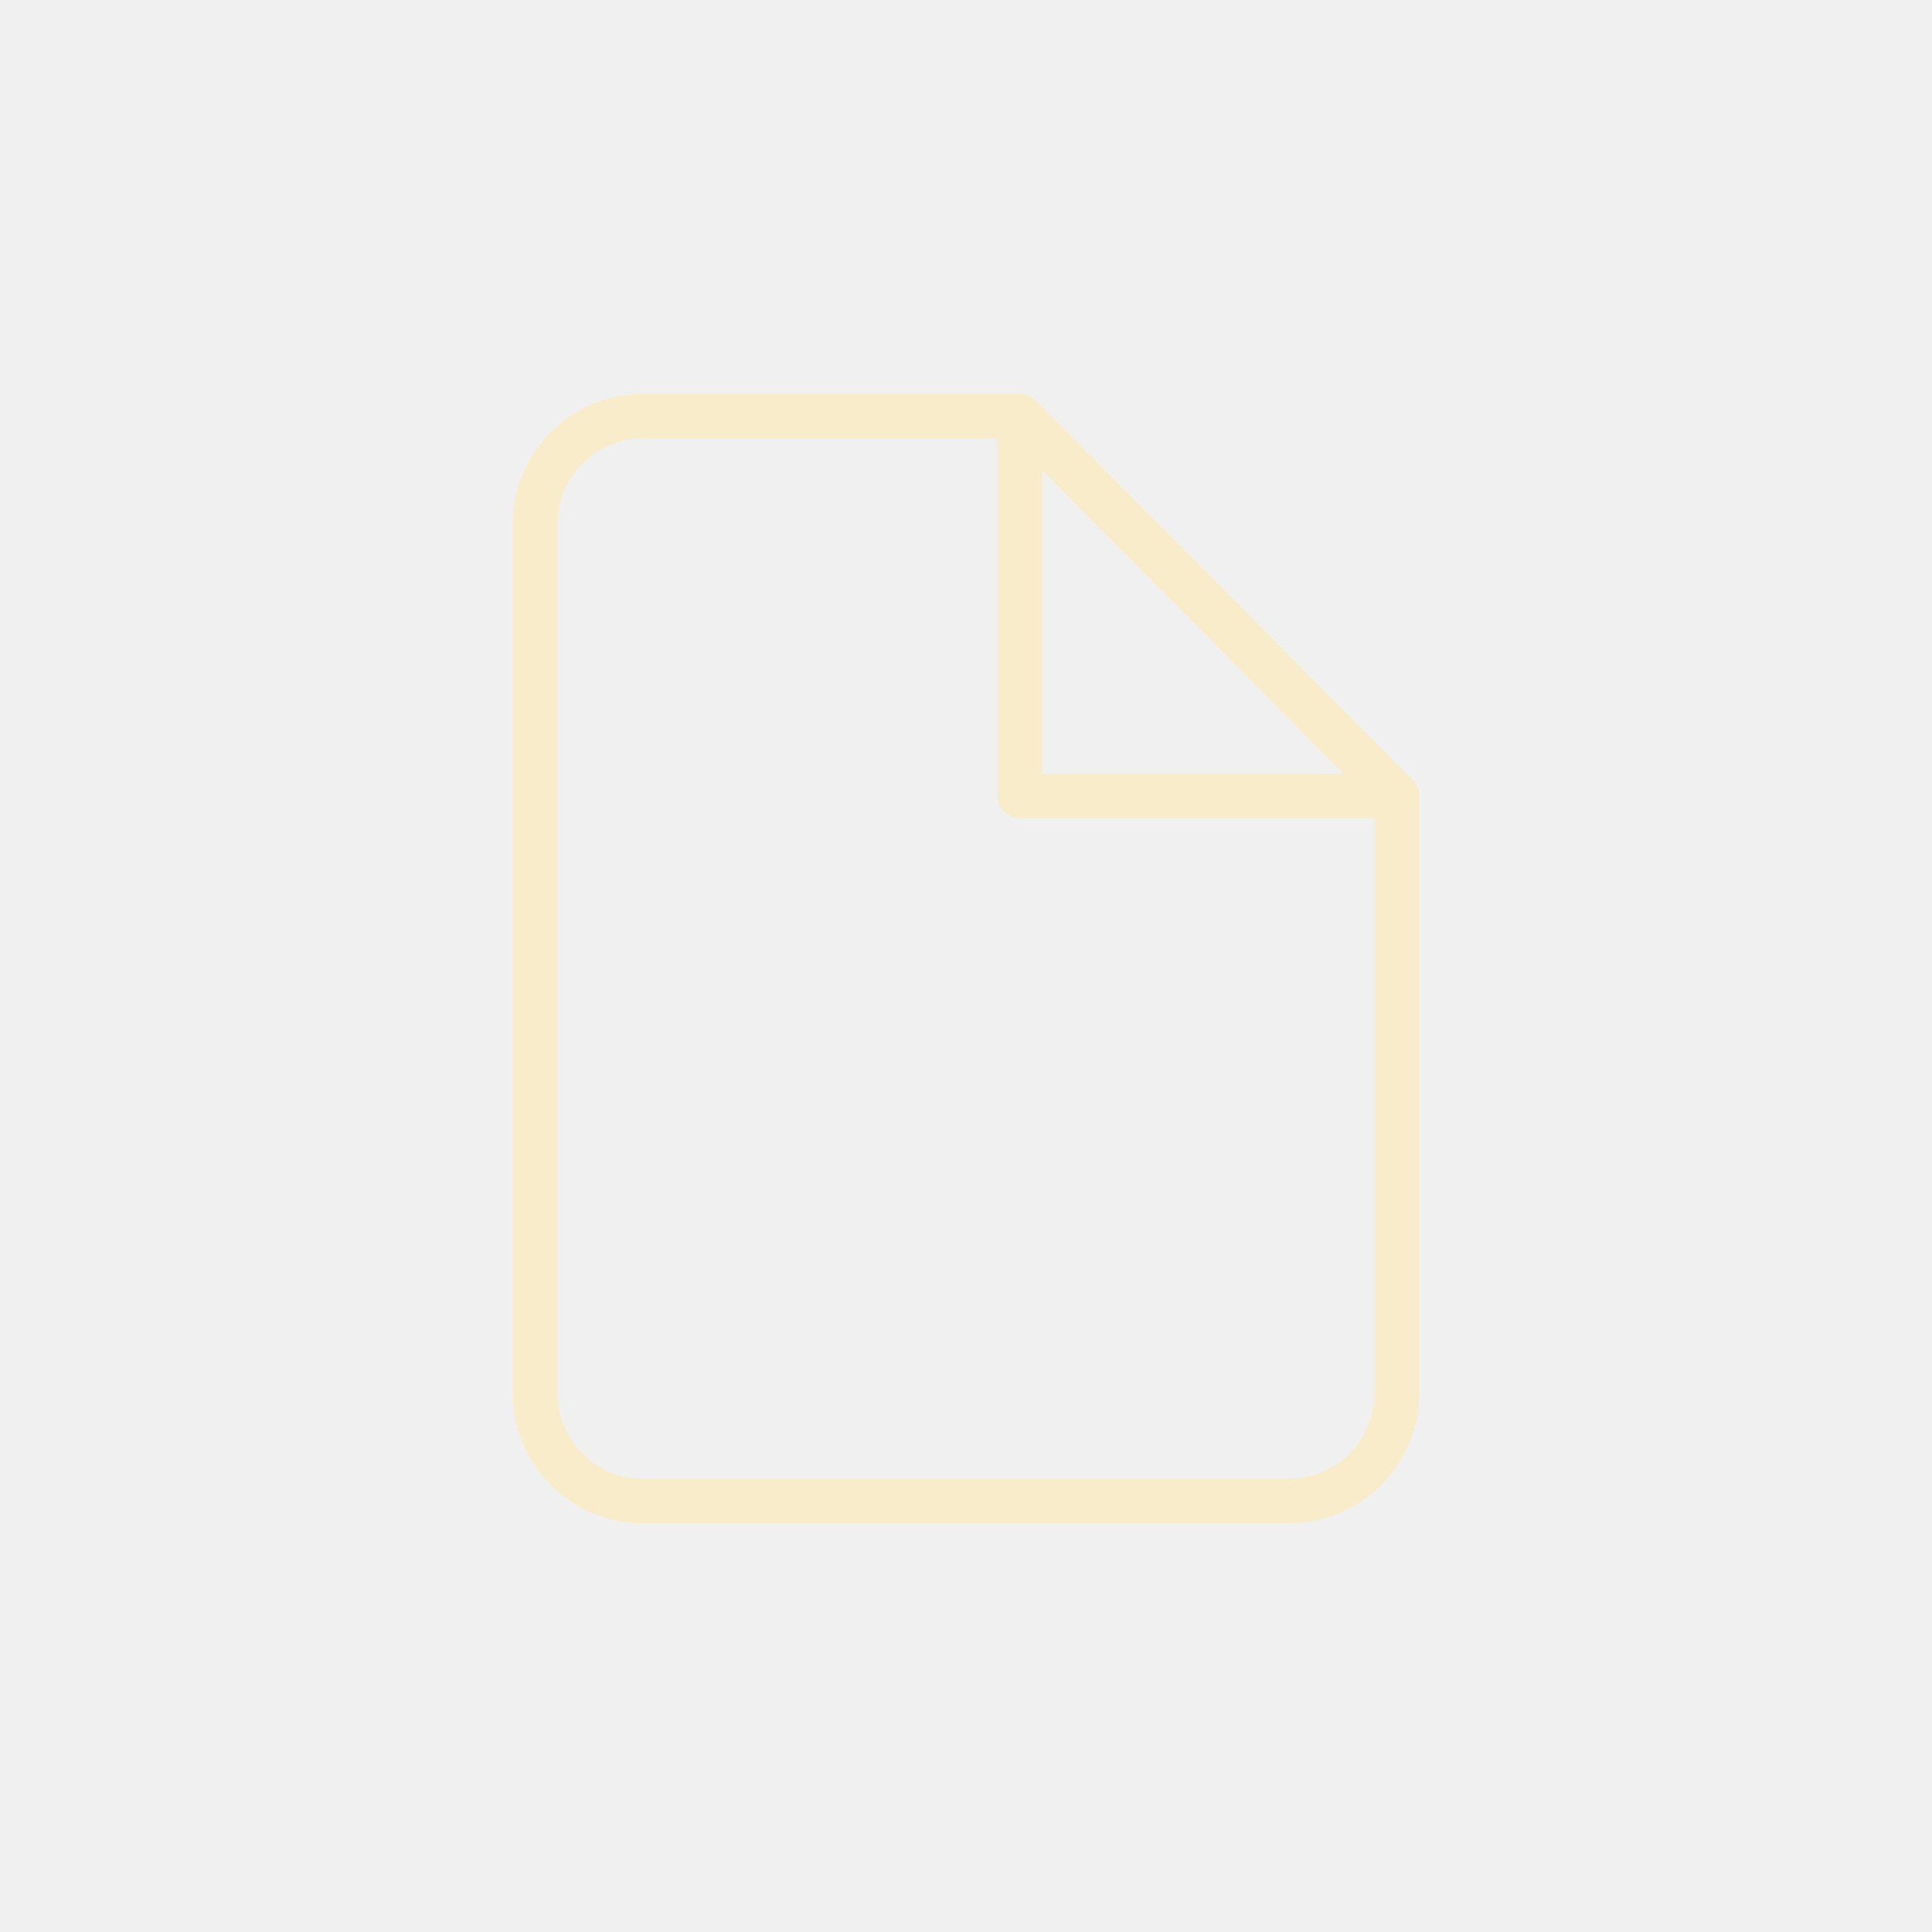
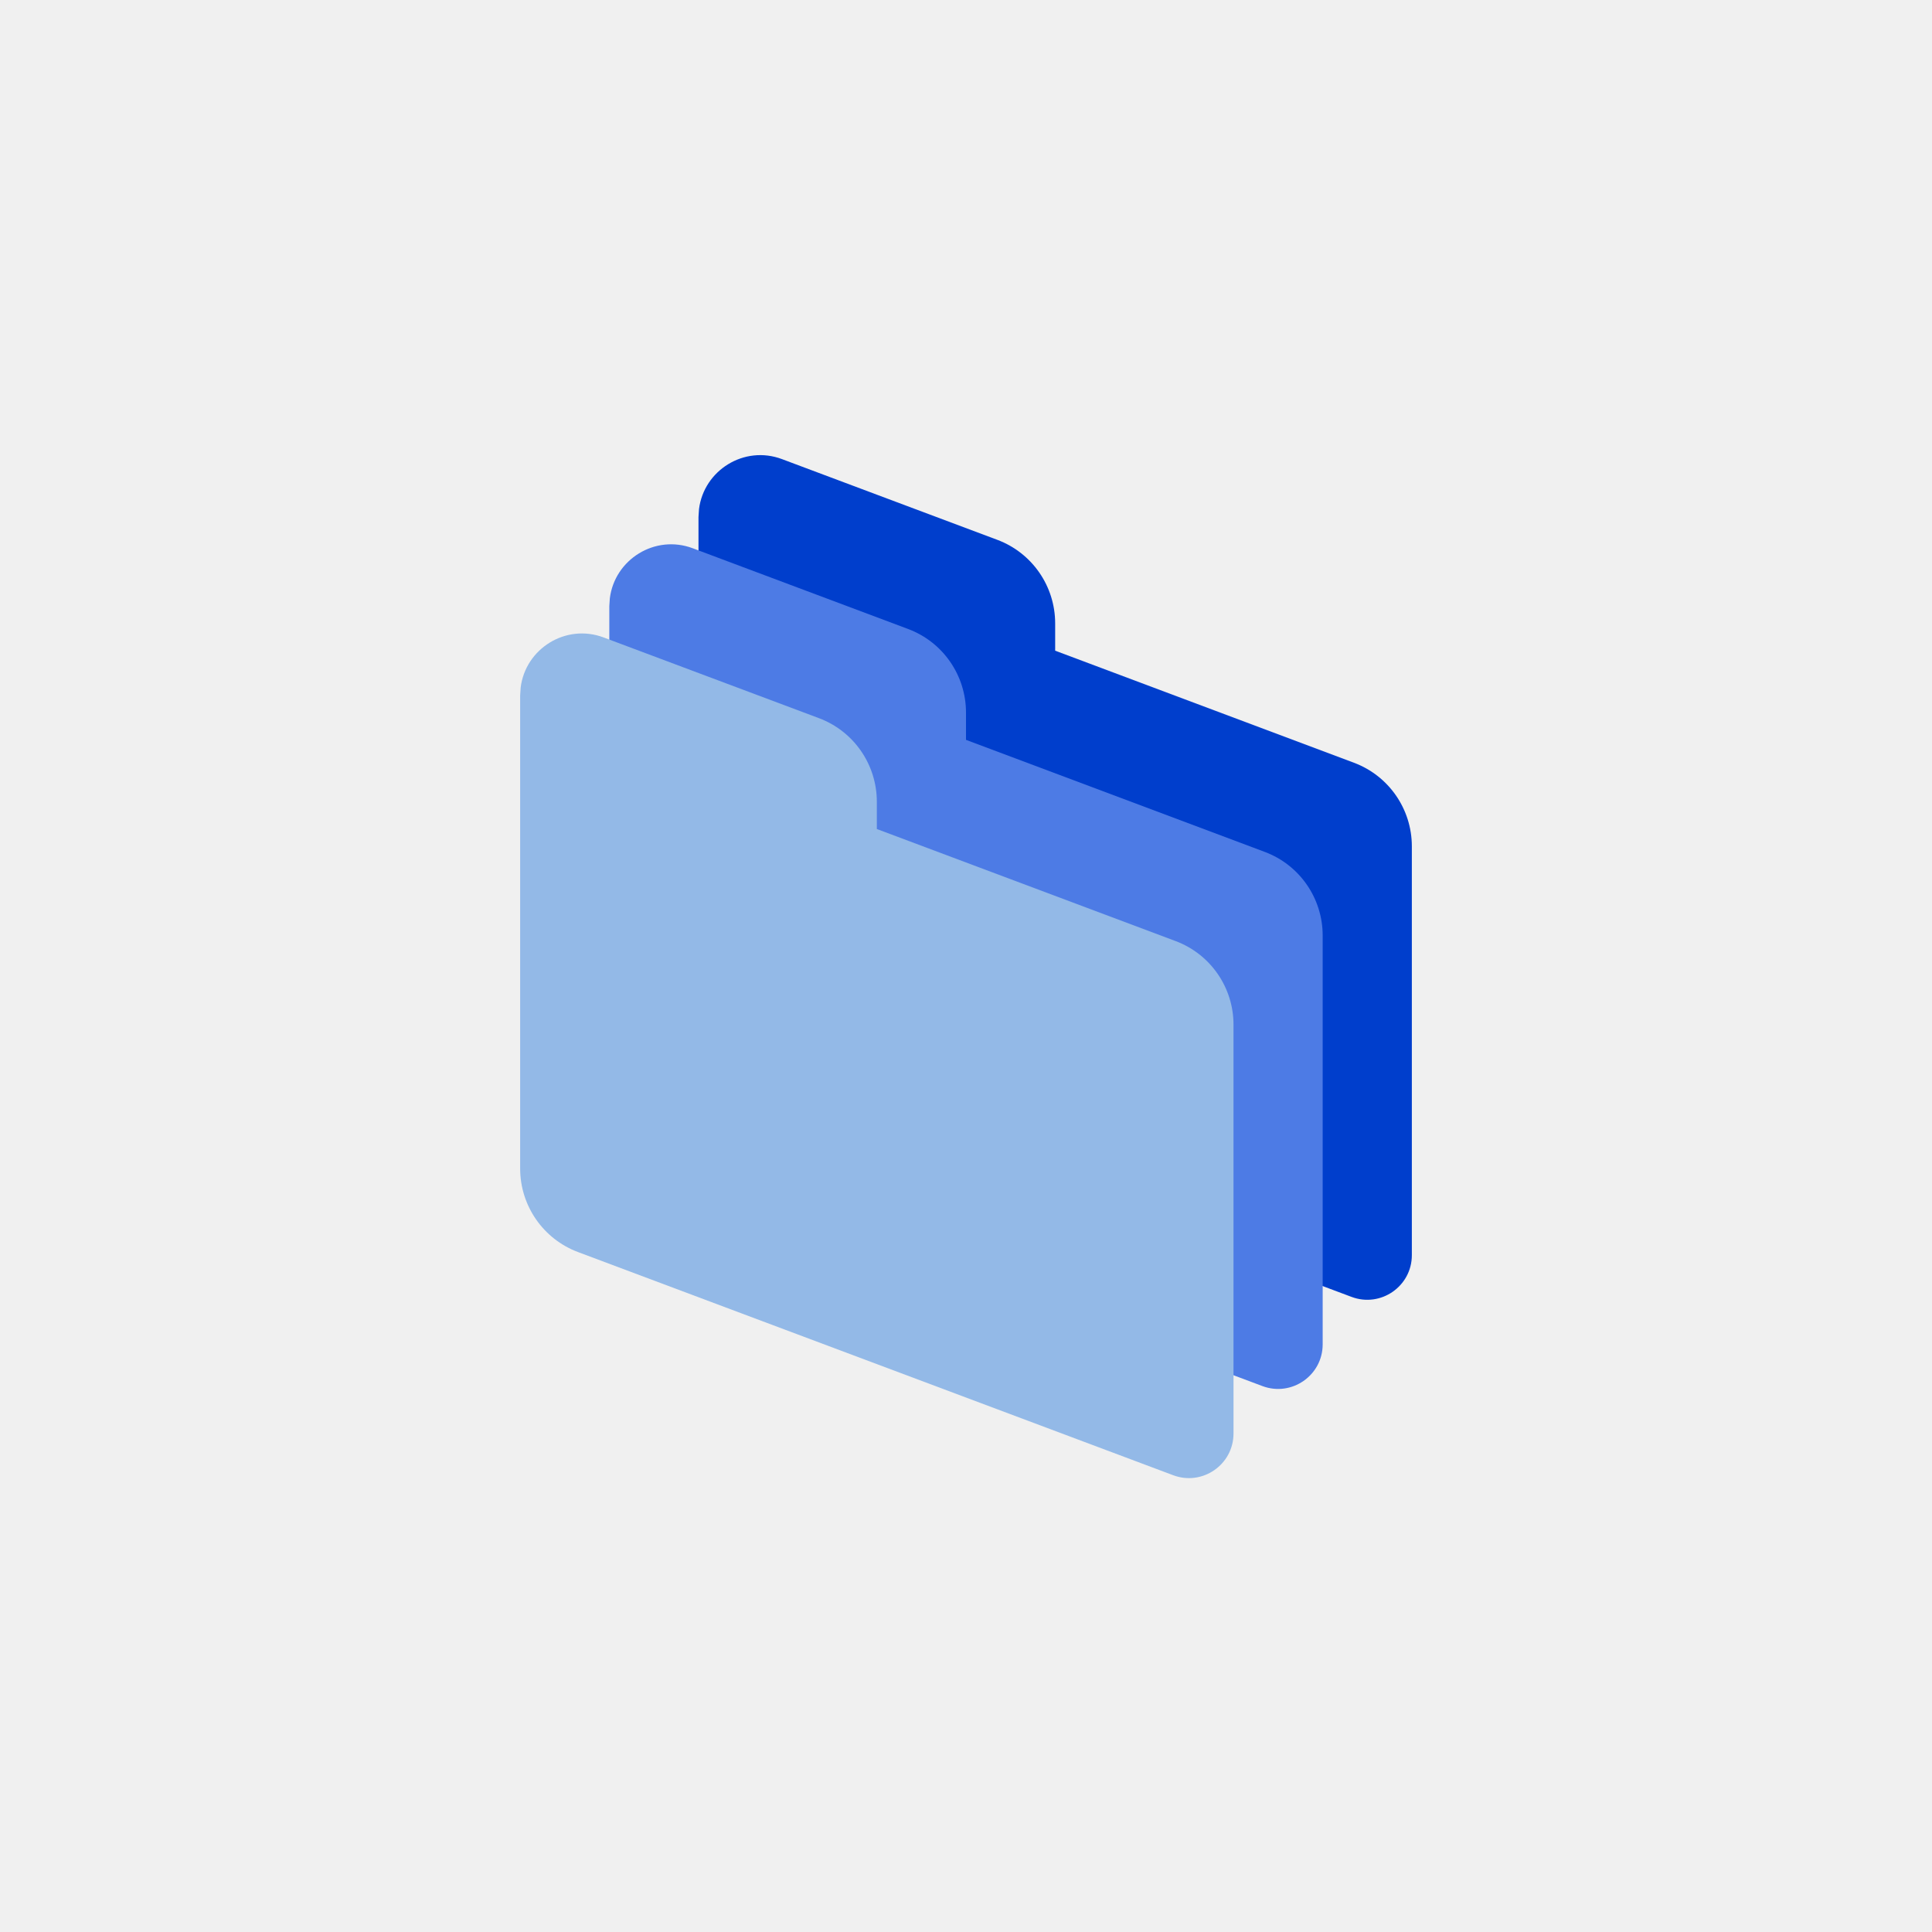
<svg xmlns="http://www.w3.org/2000/svg" width="130" height="130" viewBox="0 0 130 130" fill="none">
-   <path d="M94 53.55L68.625 28H43.25C39.246 28 36 31.268 36 35.3V93.7C36 97.732 39.246 101 43.25 101H86.75C90.754 101 94 97.732 94 93.7V53.55ZM68.625 28V53.55L94 53.55" stroke-width="3" stroke-linecap="round" stroke-linejoin="round" stroke="#F9ECCB" />
+   <mask id="stroke0_684_666" maskUnits="userSpaceOnUse" x="59" y="58.306" width="12" height="13" fill="#000000">
+     <rect fill="#FFFFFF" x="59" y="58.306" width="12" height="13" />
+     <path d="M62.006 59.911C62.06 59.476 62.512 59.192 62.937 59.351L65.352 60.256C65.742 60.403 66 60.776 66 61.193V61.499L69.352 62.756C69.742 62.903 70 63.276 70 63.693V68.279C70 68.627 69.651 68.869 69.324 68.746L69 68.624V69.279C69 69.627 68.651 69.869 68.324 69.746L68 69.624V70.279C68 70.627 67.651 70.869 67.324 70.746L60.648 68.243C60.258 68.097 60 67.724 60 67.307V62L60.006 61.911C60.06 61.476 60.512 61.192 60.937 61.351L61 61.374V61L61.006 60.911C61.06 60.476 61.512 60.192 61.937 60.351L62 60.374V60L62.006 59.911Z" />
+   </mask>
+   <path d="M62.006 59.911C62.06 59.476 62.512 59.192 62.937 59.351L65.352 60.256C65.742 60.403 66 60.776 66 61.193V61.499L69.352 62.756C69.742 62.903 70 63.276 70 63.693V68.279C70 68.627 69.651 68.869 69.324 68.746L69 68.624V69.279C69 69.627 68.651 69.869 68.324 69.746L68 69.624V70.279C68 70.627 67.651 70.869 67.324 70.746L60.648 68.243C60.258 68.097 60 67.724 60 67.307V62L60.006 61.911C60.06 61.476 60.512 61.192 60.937 61.351L61 61.374V61L61.006 60.911C61.06 60.476 61.512 60.192 61.937 60.351L62 60.374V60L62.006 59.911Z" stroke="#303030" mask="url(#stroke0_684_666)" />
+   <path d="M47.035 34.256C47.363 31.646 50.07 29.937 52.619 30.893L67.109 36.325C69.45 37.203 70.999 39.444 71 41.944V43.783L91.109 51.325C93.45 52.203 94.999 54.444 95 56.944V84.459C94.999 86.553 92.906 88.001 90.945 87.266L50.891 72.248C48.55 71.37 47 69.13 47 66.629V34.789L47.035 34.256Z" fill="#003ECC" />
+   <path d="M41.035 40.256C41.363 37.646 44.07 35.937 46.619 36.893L61.109 42.325C63.45 43.203 64.999 45.444 65 47.944V49.783L85.109 57.325C87.45 58.203 88.999 60.444 89 62.944V90.459C88.999 92.553 86.906 94.001 84.945 93.266L44.891 78.248C42.55 77.37 41 75.13 41 72.629V40.789L41.035 40.256Z" fill="#4D7BE5" />
+   <path d="M35.035 46.256C35.363 43.646 38.07 41.937 40.619 42.893L55.109 48.325C57.45 49.203 58.999 51.444 59 53.944V55.783L79.109 63.325C81.45 64.203 82.999 66.444 83 68.944V96.459C82.999 98.553 80.906 100.001 78.945 99.266L38.891 84.248C36.55 83.37 35 81.13 35 78.629V46.789L35.035 46.256Z" fill="#93B9E7" />
</svg>
